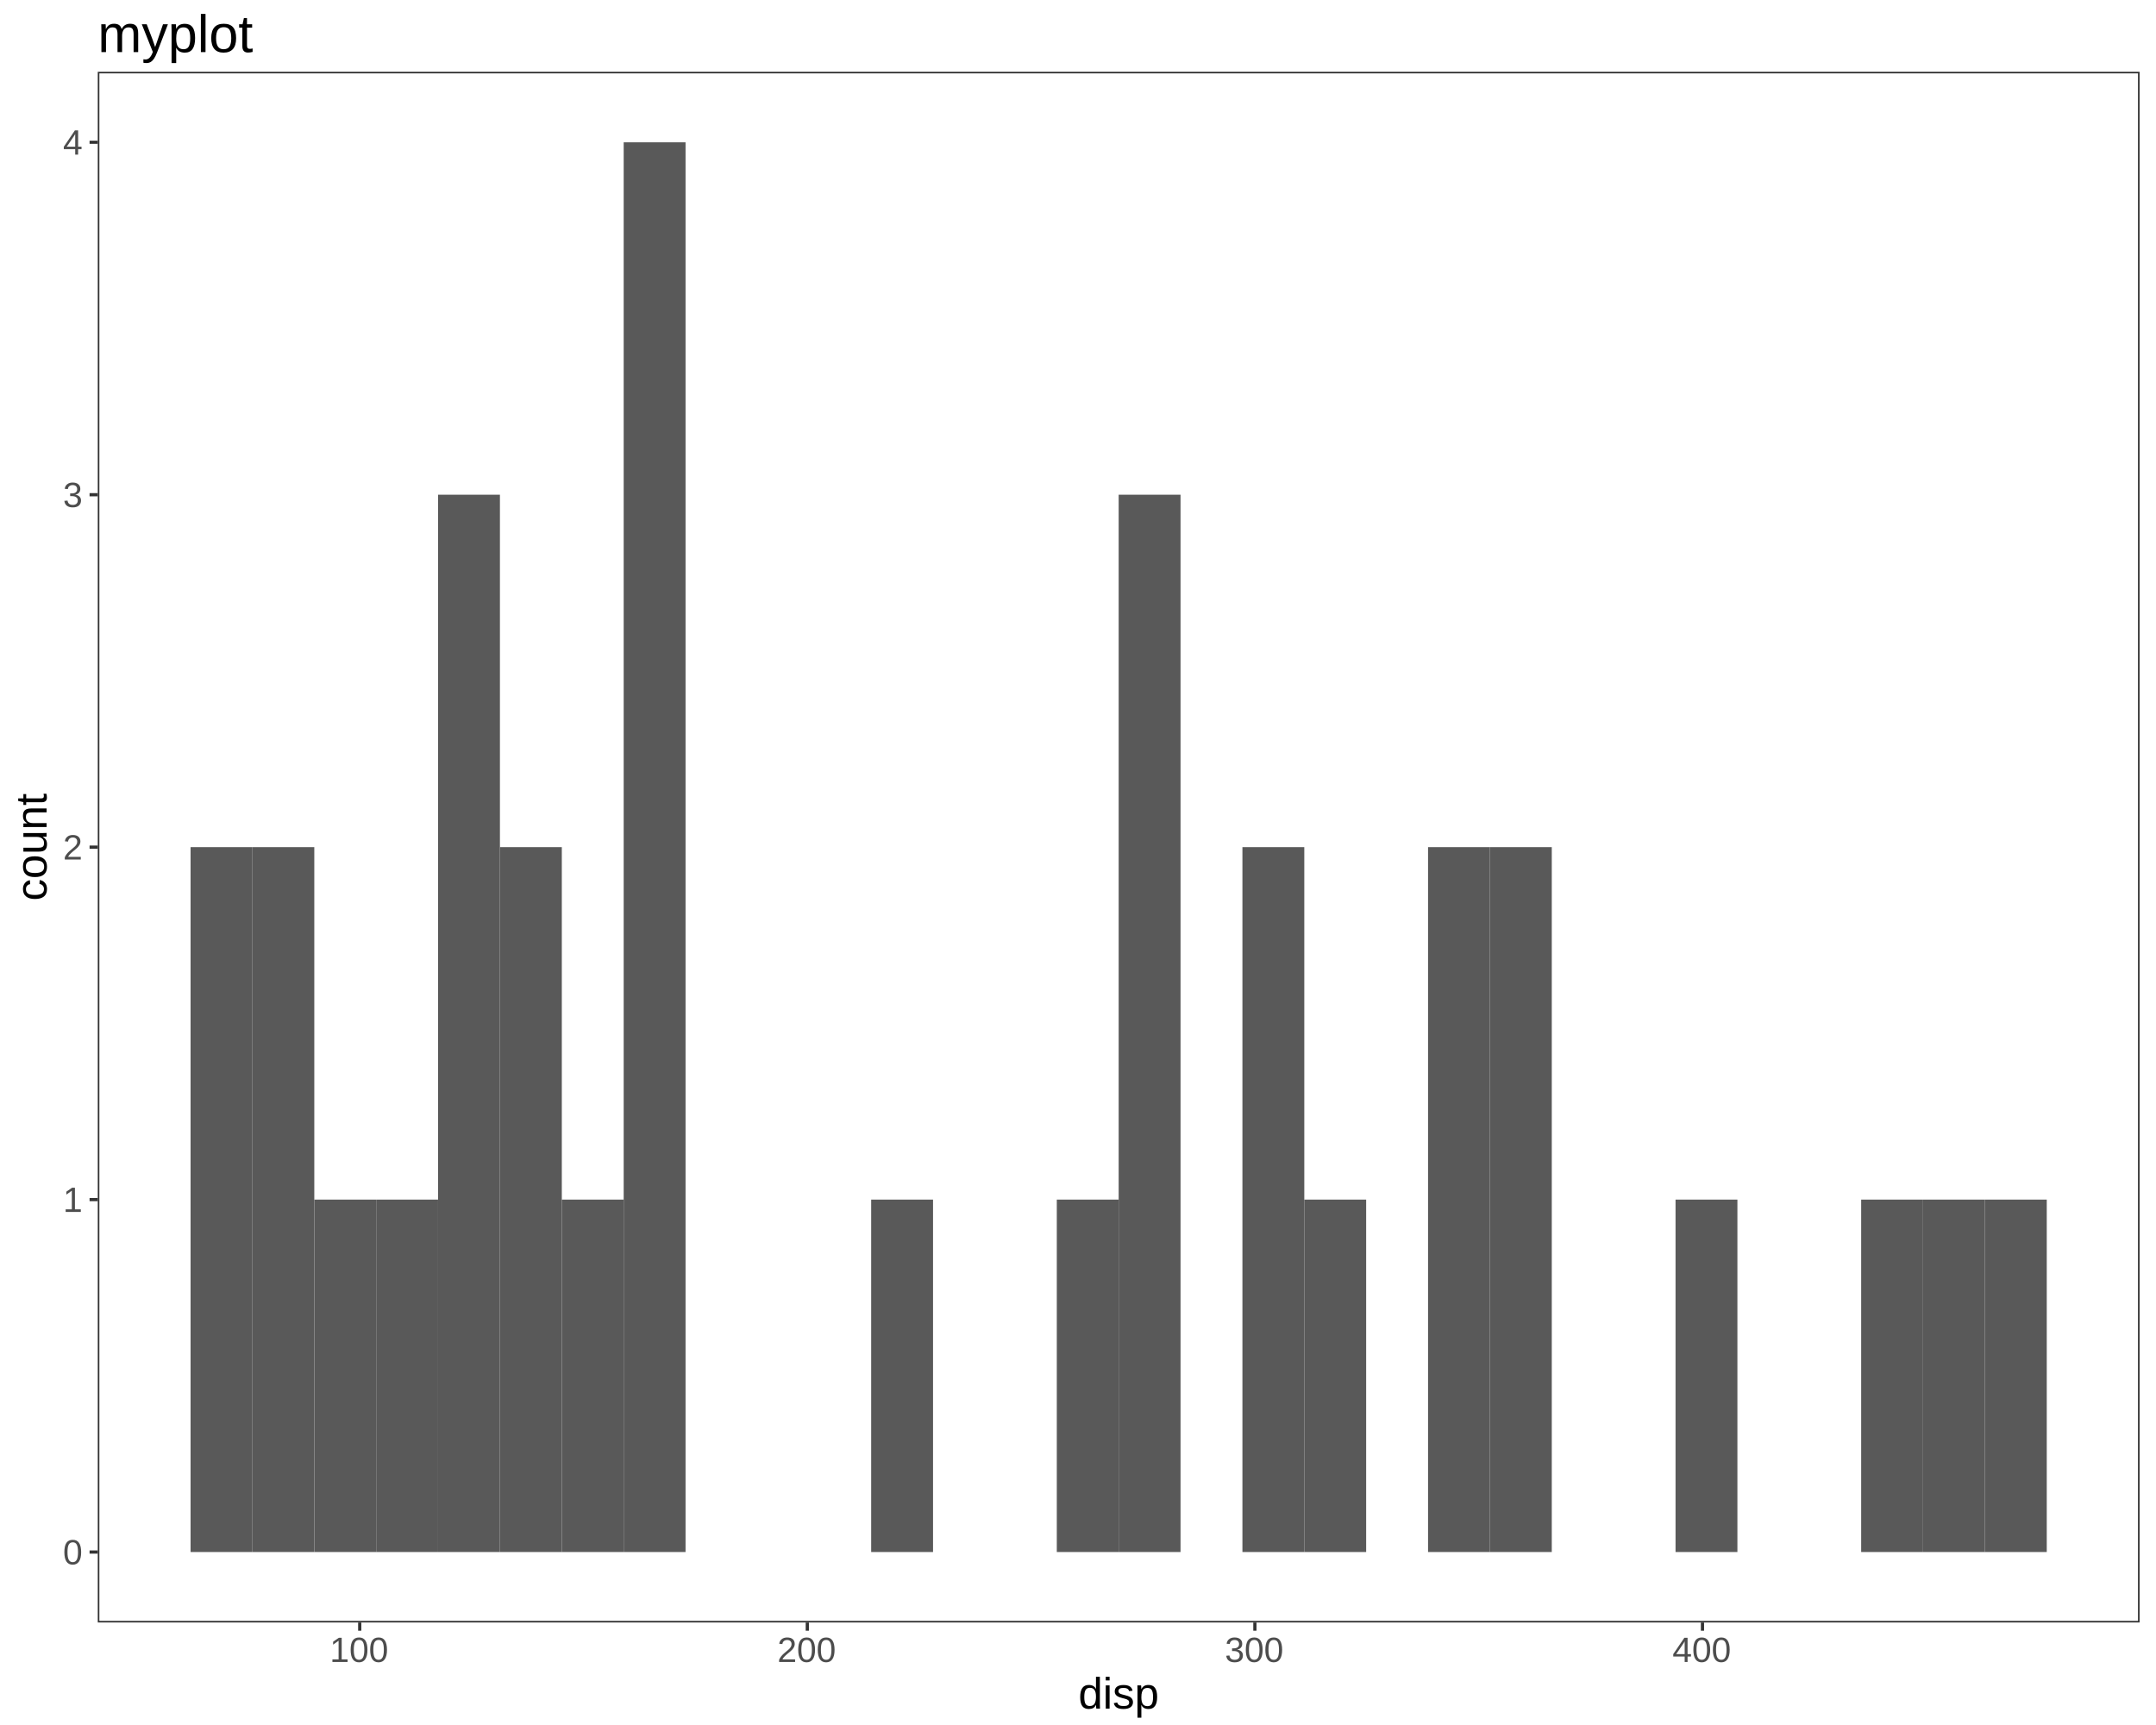
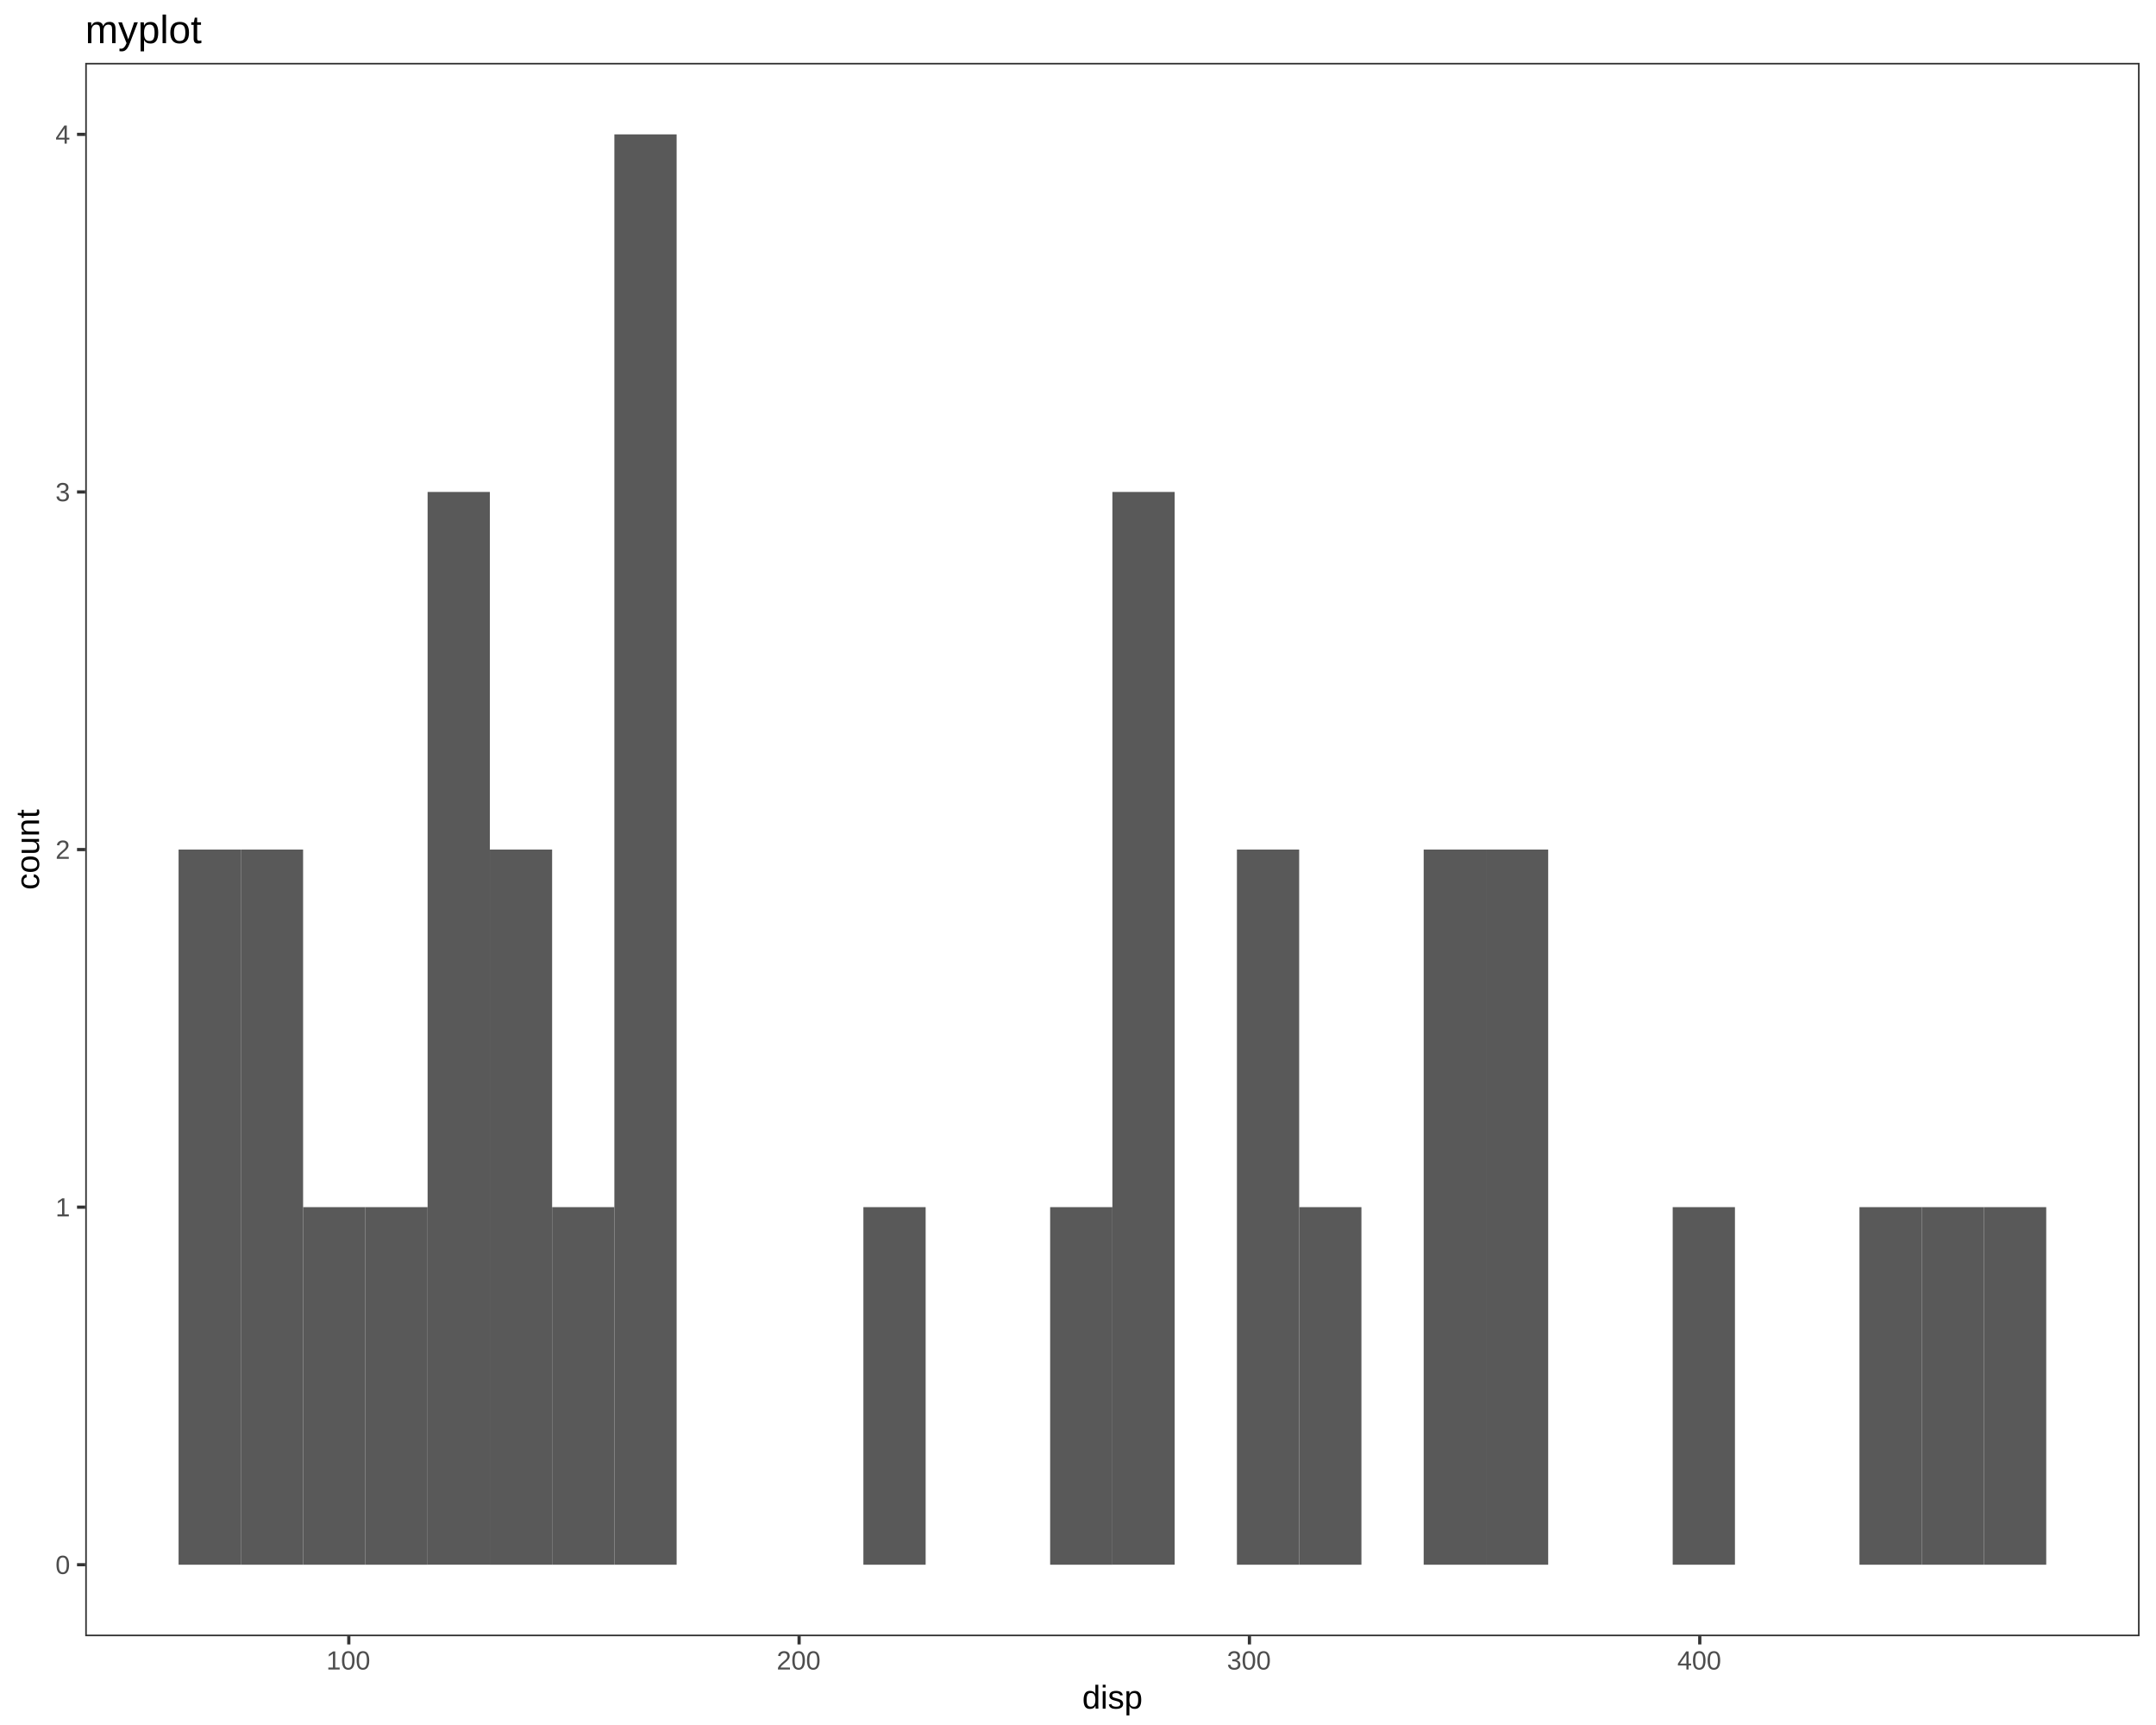
<svg xmlns="http://www.w3.org/2000/svg" viewBox="0 0 720.00 576.00">
  <defs>
    <style type="text/css">
    line, polyline, path, rect, circle {
      fill: none;
      stroke: #000000;
      stroke-linecap: round;
      stroke-linejoin: round;
      stroke-miterlimit: 10.00;
    }
  </style>
  </defs>
  <rect width="100%" height="100%" style="stroke: none; fill: #FFFFFF;" />
  <rect x="0.00" y="0.00" width="720.00" height="576.00" style="stroke-width: 1.07; stroke: #FFFFFF; fill: #FFFFFF;" />
  <defs>
-     <clipPath id="cpMHwwfDB8MHw=">
-       <rect x="32.65" y="23.97" width="681.87" height="517.80" />
+     <clipPath id="cpMHw3MjB8NTc2fDA=">
+       <rect x="28.46" y="20.99" width="686.06" height="525.37" />
    </clipPath>
  </defs>
-   <rect x="32.65" y="23.97" width="681.87" height="517.80" style="stroke-width: 1.07; stroke: none; fill: #FFFFFF;" clip-path="url(#cpMHwwfDB8MHw=)" />
-   <rect x="63.64" y="282.87" width="20.66" height="235.37" style="stroke-width: 1.07; stroke: none; stroke-linecap: butt; fill: #595959;" clip-path="url(#cpMHwwfDB8MHw=)" />
-   <rect x="84.30" y="282.87" width="20.66" height="235.37" style="stroke-width: 1.07; stroke: none; stroke-linecap: butt; fill: #595959;" clip-path="url(#cpMHwwfDB8MHw=)" />
-   <rect x="104.97" y="400.56" width="20.66" height="117.68" style="stroke-width: 1.07; stroke: none; stroke-linecap: butt; fill: #595959;" clip-path="url(#cpMHwwfDB8MHw=)" />
-   <rect x="125.63" y="400.56" width="20.66" height="117.68" style="stroke-width: 1.07; stroke: none; stroke-linecap: butt; fill: #595959;" clip-path="url(#cpMHwwfDB8MHw=)" />
-   <rect x="146.29" y="165.19" width="20.66" height="353.05" style="stroke-width: 1.07; stroke: none; stroke-linecap: butt; fill: #595959;" clip-path="url(#cpMHwwfDB8MHw=)" />
-   <rect x="166.96" y="282.87" width="20.66" height="235.37" style="stroke-width: 1.07; stroke: none; stroke-linecap: butt; fill: #595959;" clip-path="url(#cpMHwwfDB8MHw=)" />
-   <rect x="187.62" y="400.56" width="20.66" height="117.68" style="stroke-width: 1.07; stroke: none; stroke-linecap: butt; fill: #595959;" clip-path="url(#cpMHwwfDB8MHw=)" />
-   <rect x="208.28" y="47.51" width="20.66" height="470.73" style="stroke-width: 1.07; stroke: none; stroke-linecap: butt; fill: #595959;" clip-path="url(#cpMHwwfDB8MHw=)" />
-   <rect x="228.94" y="518.24" width="20.66" height="0.00" style="stroke-width: 1.07; stroke: none; stroke-linecap: butt; fill: #595959;" clip-path="url(#cpMHwwfDB8MHw=)" />
-   <rect x="249.61" y="518.24" width="20.66" height="0.00" style="stroke-width: 1.07; stroke: none; stroke-linecap: butt; fill: #595959;" clip-path="url(#cpMHwwfDB8MHw=)" />
-   <rect x="270.27" y="518.24" width="20.66" height="0.00" style="stroke-width: 1.07; stroke: none; stroke-linecap: butt; fill: #595959;" clip-path="url(#cpMHwwfDB8MHw=)" />
-   <rect x="290.93" y="400.56" width="20.66" height="117.68" style="stroke-width: 1.07; stroke: none; stroke-linecap: butt; fill: #595959;" clip-path="url(#cpMHwwfDB8MHw=)" />
-   <rect x="311.60" y="518.24" width="20.66" height="0.00" style="stroke-width: 1.07; stroke: none; stroke-linecap: butt; fill: #595959;" clip-path="url(#cpMHwwfDB8MHw=)" />
-   <rect x="332.26" y="518.24" width="20.66" height="0.00" style="stroke-width: 1.07; stroke: none; stroke-linecap: butt; fill: #595959;" clip-path="url(#cpMHwwfDB8MHw=)" />
-   <rect x="352.92" y="400.56" width="20.66" height="117.68" style="stroke-width: 1.07; stroke: none; stroke-linecap: butt; fill: #595959;" clip-path="url(#cpMHwwfDB8MHw=)" />
-   <rect x="373.58" y="165.19" width="20.66" height="353.05" style="stroke-width: 1.07; stroke: none; stroke-linecap: butt; fill: #595959;" clip-path="url(#cpMHwwfDB8MHw=)" />
-   <rect x="394.25" y="518.24" width="20.66" height="0.00" style="stroke-width: 1.07; stroke: none; stroke-linecap: butt; fill: #595959;" clip-path="url(#cpMHwwfDB8MHw=)" />
-   <rect x="414.91" y="282.87" width="20.66" height="235.37" style="stroke-width: 1.07; stroke: none; stroke-linecap: butt; fill: #595959;" clip-path="url(#cpMHwwfDB8MHw=)" />
-   <rect x="435.57" y="400.56" width="20.66" height="117.68" style="stroke-width: 1.07; stroke: none; stroke-linecap: butt; fill: #595959;" clip-path="url(#cpMHwwfDB8MHw=)" />
-   <rect x="456.24" y="518.24" width="20.66" height="0.00" style="stroke-width: 1.07; stroke: none; stroke-linecap: butt; fill: #595959;" clip-path="url(#cpMHwwfDB8MHw=)" />
-   <rect x="476.90" y="282.87" width="20.66" height="235.37" style="stroke-width: 1.07; stroke: none; stroke-linecap: butt; fill: #595959;" clip-path="url(#cpMHwwfDB8MHw=)" />
-   <rect x="497.56" y="282.87" width="20.66" height="235.37" style="stroke-width: 1.07; stroke: none; stroke-linecap: butt; fill: #595959;" clip-path="url(#cpMHwwfDB8MHw=)" />
-   <rect x="518.22" y="518.24" width="20.66" height="0.00" style="stroke-width: 1.07; stroke: none; stroke-linecap: butt; fill: #595959;" clip-path="url(#cpMHwwfDB8MHw=)" />
-   <rect x="538.89" y="518.24" width="20.66" height="0.00" style="stroke-width: 1.07; stroke: none; stroke-linecap: butt; fill: #595959;" clip-path="url(#cpMHwwfDB8MHw=)" />
-   <rect x="559.55" y="400.56" width="20.66" height="117.68" style="stroke-width: 1.07; stroke: none; stroke-linecap: butt; fill: #595959;" clip-path="url(#cpMHwwfDB8MHw=)" />
-   <rect x="580.21" y="518.24" width="20.66" height="0.00" style="stroke-width: 1.07; stroke: none; stroke-linecap: butt; fill: #595959;" clip-path="url(#cpMHwwfDB8MHw=)" />
-   <rect x="600.88" y="518.24" width="20.66" height="0.00" style="stroke-width: 1.07; stroke: none; stroke-linecap: butt; fill: #595959;" clip-path="url(#cpMHwwfDB8MHw=)" />
-   <rect x="621.54" y="400.56" width="20.66" height="117.68" style="stroke-width: 1.07; stroke: none; stroke-linecap: butt; fill: #595959;" clip-path="url(#cpMHwwfDB8MHw=)" />
-   <rect x="642.20" y="400.56" width="20.66" height="117.68" style="stroke-width: 1.07; stroke: none; stroke-linecap: butt; fill: #595959;" clip-path="url(#cpMHwwfDB8MHw=)" />
-   <rect x="662.86" y="400.56" width="20.66" height="117.68" style="stroke-width: 1.07; stroke: none; stroke-linecap: butt; fill: #595959;" clip-path="url(#cpMHwwfDB8MHw=)" />
-   <rect x="32.65" y="23.97" width="681.87" height="517.80" style="stroke-width: 1.07; stroke: #333333;" clip-path="url(#cpMHwwfDB8MHw=)" />
+   <rect x="28.46" y="20.99" width="686.06" height="525.37" style="stroke-width: 1.07; stroke: none; fill: #FFFFFF;" clip-path="url(#cpMHw3MjB8NTc2fDA=)" />
+   <rect x="59.64" y="283.68" width="20.79" height="238.80" style="stroke-width: 1.07; stroke: none; stroke-linecap: butt; fill: #595959;" clip-path="url(#cpMHw3MjB8NTc2fDA=)" />
+   <rect x="80.43" y="283.68" width="20.79" height="238.80" style="stroke-width: 1.07; stroke: none; stroke-linecap: butt; fill: #595959;" clip-path="url(#cpMHw3MjB8NTc2fDA=)" />
+   <rect x="101.22" y="403.08" width="20.79" height="119.40" style="stroke-width: 1.07; stroke: none; stroke-linecap: butt; fill: #595959;" clip-path="url(#cpMHw3MjB8NTc2fDA=)" />
+   <rect x="122.01" y="403.08" width="20.79" height="119.40" style="stroke-width: 1.07; stroke: none; stroke-linecap: butt; fill: #595959;" clip-path="url(#cpMHw3MjB8NTc2fDA=)" />
+   <rect x="142.80" y="164.27" width="20.79" height="358.20" style="stroke-width: 1.07; stroke: none; stroke-linecap: butt; fill: #595959;" clip-path="url(#cpMHw3MjB8NTc2fDA=)" />
+   <rect x="163.59" y="283.68" width="20.79" height="238.80" style="stroke-width: 1.07; stroke: none; stroke-linecap: butt; fill: #595959;" clip-path="url(#cpMHw3MjB8NTc2fDA=)" />
+   <rect x="184.38" y="403.08" width="20.79" height="119.40" style="stroke-width: 1.07; stroke: none; stroke-linecap: butt; fill: #595959;" clip-path="url(#cpMHw3MjB8NTc2fDA=)" />
+   <rect x="205.17" y="44.87" width="20.79" height="477.61" style="stroke-width: 1.07; stroke: none; stroke-linecap: butt; fill: #595959;" clip-path="url(#cpMHw3MjB8NTc2fDA=)" />
+   <rect x="225.96" y="522.48" width="20.79" height="0.00" style="stroke-width: 1.07; stroke: none; stroke-linecap: butt; fill: #595959;" clip-path="url(#cpMHw3MjB8NTc2fDA=)" />
+   <rect x="246.75" y="522.48" width="20.79" height="0.00" style="stroke-width: 1.07; stroke: none; stroke-linecap: butt; fill: #595959;" clip-path="url(#cpMHw3MjB8NTc2fDA=)" />
+   <rect x="267.54" y="522.48" width="20.79" height="0.00" style="stroke-width: 1.07; stroke: none; stroke-linecap: butt; fill: #595959;" clip-path="url(#cpMHw3MjB8NTc2fDA=)" />
+   <rect x="288.33" y="403.08" width="20.79" height="119.40" style="stroke-width: 1.07; stroke: none; stroke-linecap: butt; fill: #595959;" clip-path="url(#cpMHw3MjB8NTc2fDA=)" />
+   <rect x="309.12" y="522.48" width="20.79" height="0.00" style="stroke-width: 1.07; stroke: none; stroke-linecap: butt; fill: #595959;" clip-path="url(#cpMHw3MjB8NTc2fDA=)" />
+   <rect x="329.91" y="522.48" width="20.79" height="0.00" style="stroke-width: 1.07; stroke: none; stroke-linecap: butt; fill: #595959;" clip-path="url(#cpMHw3MjB8NTc2fDA=)" />
+   <rect x="350.70" y="403.08" width="20.79" height="119.40" style="stroke-width: 1.07; stroke: none; stroke-linecap: butt; fill: #595959;" clip-path="url(#cpMHw3MjB8NTc2fDA=)" />
+   <rect x="371.49" y="164.27" width="20.79" height="358.20" style="stroke-width: 1.07; stroke: none; stroke-linecap: butt; fill: #595959;" clip-path="url(#cpMHw3MjB8NTc2fDA=)" />
+   <rect x="392.28" y="522.48" width="20.79" height="0.00" style="stroke-width: 1.07; stroke: none; stroke-linecap: butt; fill: #595959;" clip-path="url(#cpMHw3MjB8NTc2fDA=)" />
+   <rect x="413.07" y="283.68" width="20.79" height="238.80" style="stroke-width: 1.07; stroke: none; stroke-linecap: butt; fill: #595959;" clip-path="url(#cpMHw3MjB8NTc2fDA=)" />
+   <rect x="433.86" y="403.08" width="20.79" height="119.40" style="stroke-width: 1.07; stroke: none; stroke-linecap: butt; fill: #595959;" clip-path="url(#cpMHw3MjB8NTc2fDA=)" />
+   <rect x="454.65" y="522.48" width="20.79" height="0.00" style="stroke-width: 1.07; stroke: none; stroke-linecap: butt; fill: #595959;" clip-path="url(#cpMHw3MjB8NTc2fDA=)" />
+   <rect x="475.44" y="283.68" width="20.79" height="238.80" style="stroke-width: 1.07; stroke: none; stroke-linecap: butt; fill: #595959;" clip-path="url(#cpMHw3MjB8NTc2fDA=)" />
+   <rect x="496.23" y="283.68" width="20.79" height="238.80" style="stroke-width: 1.07; stroke: none; stroke-linecap: butt; fill: #595959;" clip-path="url(#cpMHw3MjB8NTc2fDA=)" />
+   <rect x="517.02" y="522.48" width="20.79" height="0.00" style="stroke-width: 1.07; stroke: none; stroke-linecap: butt; fill: #595959;" clip-path="url(#cpMHw3MjB8NTc2fDA=)" />
+   <rect x="537.81" y="522.48" width="20.79" height="0.00" style="stroke-width: 1.07; stroke: none; stroke-linecap: butt; fill: #595959;" clip-path="url(#cpMHw3MjB8NTc2fDA=)" />
+   <rect x="558.60" y="403.08" width="20.79" height="119.40" style="stroke-width: 1.07; stroke: none; stroke-linecap: butt; fill: #595959;" clip-path="url(#cpMHw3MjB8NTc2fDA=)" />
+   <rect x="579.39" y="522.48" width="20.79" height="0.00" style="stroke-width: 1.07; stroke: none; stroke-linecap: butt; fill: #595959;" clip-path="url(#cpMHw3MjB8NTc2fDA=)" />
+   <rect x="600.18" y="522.48" width="20.79" height="0.00" style="stroke-width: 1.07; stroke: none; stroke-linecap: butt; fill: #595959;" clip-path="url(#cpMHw3MjB8NTc2fDA=)" />
+   <rect x="620.97" y="403.08" width="20.79" height="119.40" style="stroke-width: 1.07; stroke: none; stroke-linecap: butt; fill: #595959;" clip-path="url(#cpMHw3MjB8NTc2fDA=)" />
+   <rect x="641.76" y="403.08" width="20.79" height="119.40" style="stroke-width: 1.07; stroke: none; stroke-linecap: butt; fill: #595959;" clip-path="url(#cpMHw3MjB8NTc2fDA=)" />
+   <rect x="662.55" y="403.08" width="20.79" height="119.40" style="stroke-width: 1.07; stroke: none; stroke-linecap: butt; fill: #595959;" clip-path="url(#cpMHw3MjB8NTc2fDA=)" />
+   <rect x="28.46" y="20.99" width="686.06" height="525.37" style="stroke-width: 1.07; stroke: #333333;" clip-path="url(#cpMHw3MjB8NTc2fDA=)" />
  <defs>
-     <clipPath id="cpMzIuNjQ3NnwzMi42NDc2fDMyLjY0NzZ8MzIuNjQ3Nnw=">
+     <clipPath id="cpMjguNDU4M3w3MTQuNTIxfDU0Ni4zNnwyMC45OTIz">
      <rect x="0.00" y="0.00" width="720.00" height="576.00" />
    </clipPath>
  </defs>
-   <g clip-path="url(#cpMzIuNjQ3NnwzMi42NDc2fDMyLjY0NzZ8MzIuNjQ3Nnw=)">
-     <text x="21.04" y="522.36" style="font-size: 8.80pt; fill: #4D4D4D; font-family: Liberation Sans;">0</text>
+   <g clip-path="url(#cpMjguNDU4M3w3MTQuNTIxfDU0Ni4zNnwyMC45OTIz)">
+     <text x="18.52" y="525.57" style="font-size: 8.80px; fill: #4D4D4D; font-family: Liberation Sans;" textLength="5.01px" lengthAdjust="spacingAndGlyphs">0</text>
  </g>
-   <g clip-path="url(#cpMzIuNjQ3NnwzMi42NDc2fDMyLjY0NzZ8MzIuNjQ3Nnw=)">
-     <text x="21.04" y="404.68" style="font-size: 8.80pt; fill: #4D4D4D; font-family: Liberation Sans;">1</text>
+   <g clip-path="url(#cpMjguNDU4M3w3MTQuNTIxfDU0Ni4zNnwyMC45OTIz)">
+     <text x="18.52" y="406.17" style="font-size: 8.80px; fill: #4D4D4D; font-family: Liberation Sans;" textLength="5.01px" lengthAdjust="spacingAndGlyphs">1</text>
  </g>
-   <g clip-path="url(#cpMzIuNjQ3NnwzMi42NDc2fDMyLjY0NzZ8MzIuNjQ3Nnw=)">
-     <text x="21.04" y="287.00" style="font-size: 8.80pt; fill: #4D4D4D; font-family: Liberation Sans;">2</text>
+   <g clip-path="url(#cpMjguNDU4M3w3MTQuNTIxfDU0Ni4zNnwyMC45OTIz)">
+     <text x="18.52" y="286.77" style="font-size: 8.80px; fill: #4D4D4D; font-family: Liberation Sans;" textLength="5.01px" lengthAdjust="spacingAndGlyphs">2</text>
  </g>
-   <g clip-path="url(#cpMzIuNjQ3NnwzMi42NDc2fDMyLjY0NzZ8MzIuNjQ3Nnw=)">
-     <text x="21.04" y="169.32" style="font-size: 8.80pt; fill: #4D4D4D; font-family: Liberation Sans;">3</text>
+   <g clip-path="url(#cpMjguNDU4M3w3MTQuNTIxfDU0Ni4zNnwyMC45OTIz)">
+     <text x="18.52" y="167.37" style="font-size: 8.80px; fill: #4D4D4D; font-family: Liberation Sans;" textLength="5.01px" lengthAdjust="spacingAndGlyphs">3</text>
  </g>
-   <g clip-path="url(#cpMzIuNjQ3NnwzMi42NDc2fDMyLjY0NzZ8MzIuNjQ3Nnw=)">
-     <text x="21.04" y="51.63" style="font-size: 8.80pt; fill: #4D4D4D; font-family: Liberation Sans;">4</text>
+   <g clip-path="url(#cpMjguNDU4M3w3MTQuNTIxfDU0Ni4zNnwyMC45OTIz)">
+     <text x="18.52" y="47.97" style="font-size: 8.80px; fill: #4D4D4D; font-family: Liberation Sans;" textLength="5.01px" lengthAdjust="spacingAndGlyphs">4</text>
  </g>
-   <polyline points="29.91,518.24 32.65,518.24 " style="stroke-width: 1.07; stroke: #333333; stroke-linecap: butt;" clip-path="url(#cpMzIuNjQ3NnwzMi42NDc2fDMyLjY0NzZ8MzIuNjQ3Nnw=)" />
-   <polyline points="29.91,400.56 32.65,400.56 " style="stroke-width: 1.07; stroke: #333333; stroke-linecap: butt;" clip-path="url(#cpMzIuNjQ3NnwzMi42NDc2fDMyLjY0NzZ8MzIuNjQ3Nnw=)" />
-   <polyline points="29.91,282.87 32.65,282.87 " style="stroke-width: 1.07; stroke: #333333; stroke-linecap: butt;" clip-path="url(#cpMzIuNjQ3NnwzMi42NDc2fDMyLjY0NzZ8MzIuNjQ3Nnw=)" />
-   <polyline points="29.91,165.19 32.65,165.19 " style="stroke-width: 1.07; stroke: #333333; stroke-linecap: butt;" clip-path="url(#cpMzIuNjQ3NnwzMi42NDc2fDMyLjY0NzZ8MzIuNjQ3Nnw=)" />
-   <polyline points="29.91,47.51 32.65,47.51 " style="stroke-width: 1.07; stroke: #333333; stroke-linecap: butt;" clip-path="url(#cpMzIuNjQ3NnwzMi42NDc2fDMyLjY0NzZ8MzIuNjQ3Nnw=)" />
-   <polyline points="120.13,544.52 120.13,541.78 " style="stroke-width: 1.07; stroke: #333333; stroke-linecap: butt;" clip-path="url(#cpMzIuNjQ3NnwzMi42NDc2fDMyLjY0NzZ8MzIuNjQ3Nnw=)" />
-   <polyline points="269.60,544.52 269.60,541.78 " style="stroke-width: 1.07; stroke: #333333; stroke-linecap: butt;" clip-path="url(#cpMzIuNjQ3NnwzMi42NDc2fDMyLjY0NzZ8MzIuNjQ3Nnw=)" />
-   <polyline points="419.07,544.52 419.07,541.78 " style="stroke-width: 1.07; stroke: #333333; stroke-linecap: butt;" clip-path="url(#cpMzIuNjQ3NnwzMi42NDc2fDMyLjY0NzZ8MzIuNjQ3Nnw=)" />
-   <polyline points="568.54,544.52 568.54,541.78 " style="stroke-width: 1.07; stroke: #333333; stroke-linecap: butt;" clip-path="url(#cpMzIuNjQ3NnwzMi42NDc2fDMyLjY0NzZ8MzIuNjQ3Nnw=)" />
-   <g clip-path="url(#cpMzIuNjQ3NnwzMi42NDc2fDMyLjY0NzZ8MzIuNjQ3Nnw=)">
-     <text x="110.12" y="554.96" style="font-size: 8.80pt; fill: #4D4D4D; font-family: Liberation Sans;">100</text>
+   <polyline points="25.72,522.48 28.46,522.48 " style="stroke-width: 1.07; stroke: #333333; stroke-linecap: butt;" clip-path="url(#cpMjguNDU4M3w3MTQuNTIxfDU0Ni4zNnwyMC45OTIz)" />
+   <polyline points="25.72,403.08 28.46,403.08 " style="stroke-width: 1.07; stroke: #333333; stroke-linecap: butt;" clip-path="url(#cpMjguNDU4M3w3MTQuNTIxfDU0Ni4zNnwyMC45OTIz)" />
+   <polyline points="25.72,283.68 28.46,283.68 " style="stroke-width: 1.07; stroke: #333333; stroke-linecap: butt;" clip-path="url(#cpMjguNDU4M3w3MTQuNTIxfDU0Ni4zNnwyMC45OTIz)" />
+   <polyline points="25.72,164.27 28.46,164.27 " style="stroke-width: 1.07; stroke: #333333; stroke-linecap: butt;" clip-path="url(#cpMjguNDU4M3w3MTQuNTIxfDU0Ni4zNnwyMC45OTIz)" />
+   <polyline points="25.72,44.87 28.46,44.87 " style="stroke-width: 1.07; stroke: #333333; stroke-linecap: butt;" clip-path="url(#cpMjguNDU4M3w3MTQuNTIxfDU0Ni4zNnwyMC45OTIz)" />
+   <polyline points="116.48,549.10 116.48,546.36 " style="stroke-width: 1.07; stroke: #333333; stroke-linecap: butt;" clip-path="url(#cpMjguNDU4M3w3MTQuNTIxfDU0Ni4zNnwyMC45OTIz)" />
+   <polyline points="266.86,549.10 266.86,546.36 " style="stroke-width: 1.07; stroke: #333333; stroke-linecap: butt;" clip-path="url(#cpMjguNDU4M3w3MTQuNTIxfDU0Ni4zNnwyMC45OTIz)" />
+   <polyline points="417.25,549.10 417.25,546.36 " style="stroke-width: 1.07; stroke: #333333; stroke-linecap: butt;" clip-path="url(#cpMjguNDU4M3w3MTQuNTIxfDU0Ni4zNnwyMC45OTIz)" />
+   <polyline points="567.64,549.10 567.64,546.36 " style="stroke-width: 1.07; stroke: #333333; stroke-linecap: butt;" clip-path="url(#cpMjguNDU4M3w3MTQuNTIxfDU0Ni4zNnwyMC45OTIz)" />
+   <g clip-path="url(#cpMjguNDU4M3w3MTQuNTIxfDU0Ni4zNnwyMC45OTIz)">
+     <text x="108.97" y="557.48" style="font-size: 8.80px; fill: #4D4D4D; font-family: Liberation Sans;" textLength="15.02px" lengthAdjust="spacingAndGlyphs">100</text>
  </g>
-   <g clip-path="url(#cpMzIuNjQ3NnwzMi42NDc2fDMyLjY0NzZ8MzIuNjQ3Nnw=)">
-     <text x="259.59" y="554.96" style="font-size: 8.80pt; fill: #4D4D4D; font-family: Liberation Sans;">200</text>
+   <g clip-path="url(#cpMjguNDU4M3w3MTQuNTIxfDU0Ni4zNnwyMC45OTIz)">
+     <text x="259.36" y="557.48" style="font-size: 8.80px; fill: #4D4D4D; font-family: Liberation Sans;" textLength="15.02px" lengthAdjust="spacingAndGlyphs">200</text>
  </g>
-   <g clip-path="url(#cpMzIuNjQ3NnwzMi42NDc2fDMyLjY0NzZ8MzIuNjQ3Nnw=)">
-     <text x="409.06" y="554.96" style="font-size: 8.80pt; fill: #4D4D4D; font-family: Liberation Sans;">300</text>
+   <g clip-path="url(#cpMjguNDU4M3w3MTQuNTIxfDU0Ni4zNnwyMC45OTIz)">
+     <text x="409.74" y="557.48" style="font-size: 8.80px; fill: #4D4D4D; font-family: Liberation Sans;" textLength="15.02px" lengthAdjust="spacingAndGlyphs">300</text>
  </g>
-   <g clip-path="url(#cpMzIuNjQ3NnwzMi42NDc2fDMyLjY0NzZ8MzIuNjQ3Nnw=)">
-     <text x="558.52" y="554.96" style="font-size: 8.80pt; fill: #4D4D4D; font-family: Liberation Sans;">400</text>
+   <g clip-path="url(#cpMjguNDU4M3w3MTQuNTIxfDU0Ni4zNnwyMC45OTIz)">
+     <text x="560.13" y="557.48" style="font-size: 8.80px; fill: #4D4D4D; font-family: Liberation Sans;" textLength="15.02px" lengthAdjust="spacingAndGlyphs">400</text>
  </g>
-   <g clip-path="url(#cpMzIuNjQ3NnwzMi42NDc2fDMyLjY0NzZ8MzIuNjQ3Nnw=)">
-     <text x="360.13" y="570.52" style="font-size: 11.00pt; font-family: Liberation Sans;">disp</text>
+   <g clip-path="url(#cpMjguNDU4M3w3MTQuNTIxfDU0Ni4zNnwyMC45OTIz)">
+     <text x="361.40" y="570.52" style="font-size: 11.00px; font-family: Liberation Sans;" textLength="20.18px" lengthAdjust="spacingAndGlyphs">disp</text>
  </g>
-   <g clip-path="url(#cpMzIuNjQ3NnwzMi42NDc2fDMyLjY0NzZ8MzIuNjQ3Nnw=)">
-     <text transform="translate(15.56,300.81) rotate(-90)" style="font-size: 11.00pt; font-family: Liberation Sans;">count</text>
+   <g clip-path="url(#cpMjguNDU4M3w3MTQuNTIxfDU0Ni4zNnwyMC45OTIz)">
+     <text transform="translate(13.04,297.13) rotate(-90)" style="font-size: 11.00px; font-family: Liberation Sans;" textLength="26.91px" lengthAdjust="spacingAndGlyphs">count</text>
  </g>
-   <g clip-path="url(#cpMzIuNjQ3NnwzMi42NDc2fDMyLjY0NzZ8MzIuNjQ3Nnw=)">
-     <text x="32.65" y="17.40" style="font-size: 13.20pt; font-family: Liberation Sans;">myplot</text>
+   <g clip-path="url(#cpMjguNDU4M3w3MTQuNTIxfDU0Ni4zNnwyMC45OTIz)">
+     <text x="28.46" y="14.42" style="font-size: 13.20px; font-family: Liberation Sans;" textLength="38.29px" lengthAdjust="spacingAndGlyphs">myplot</text>
  </g>
</svg>
